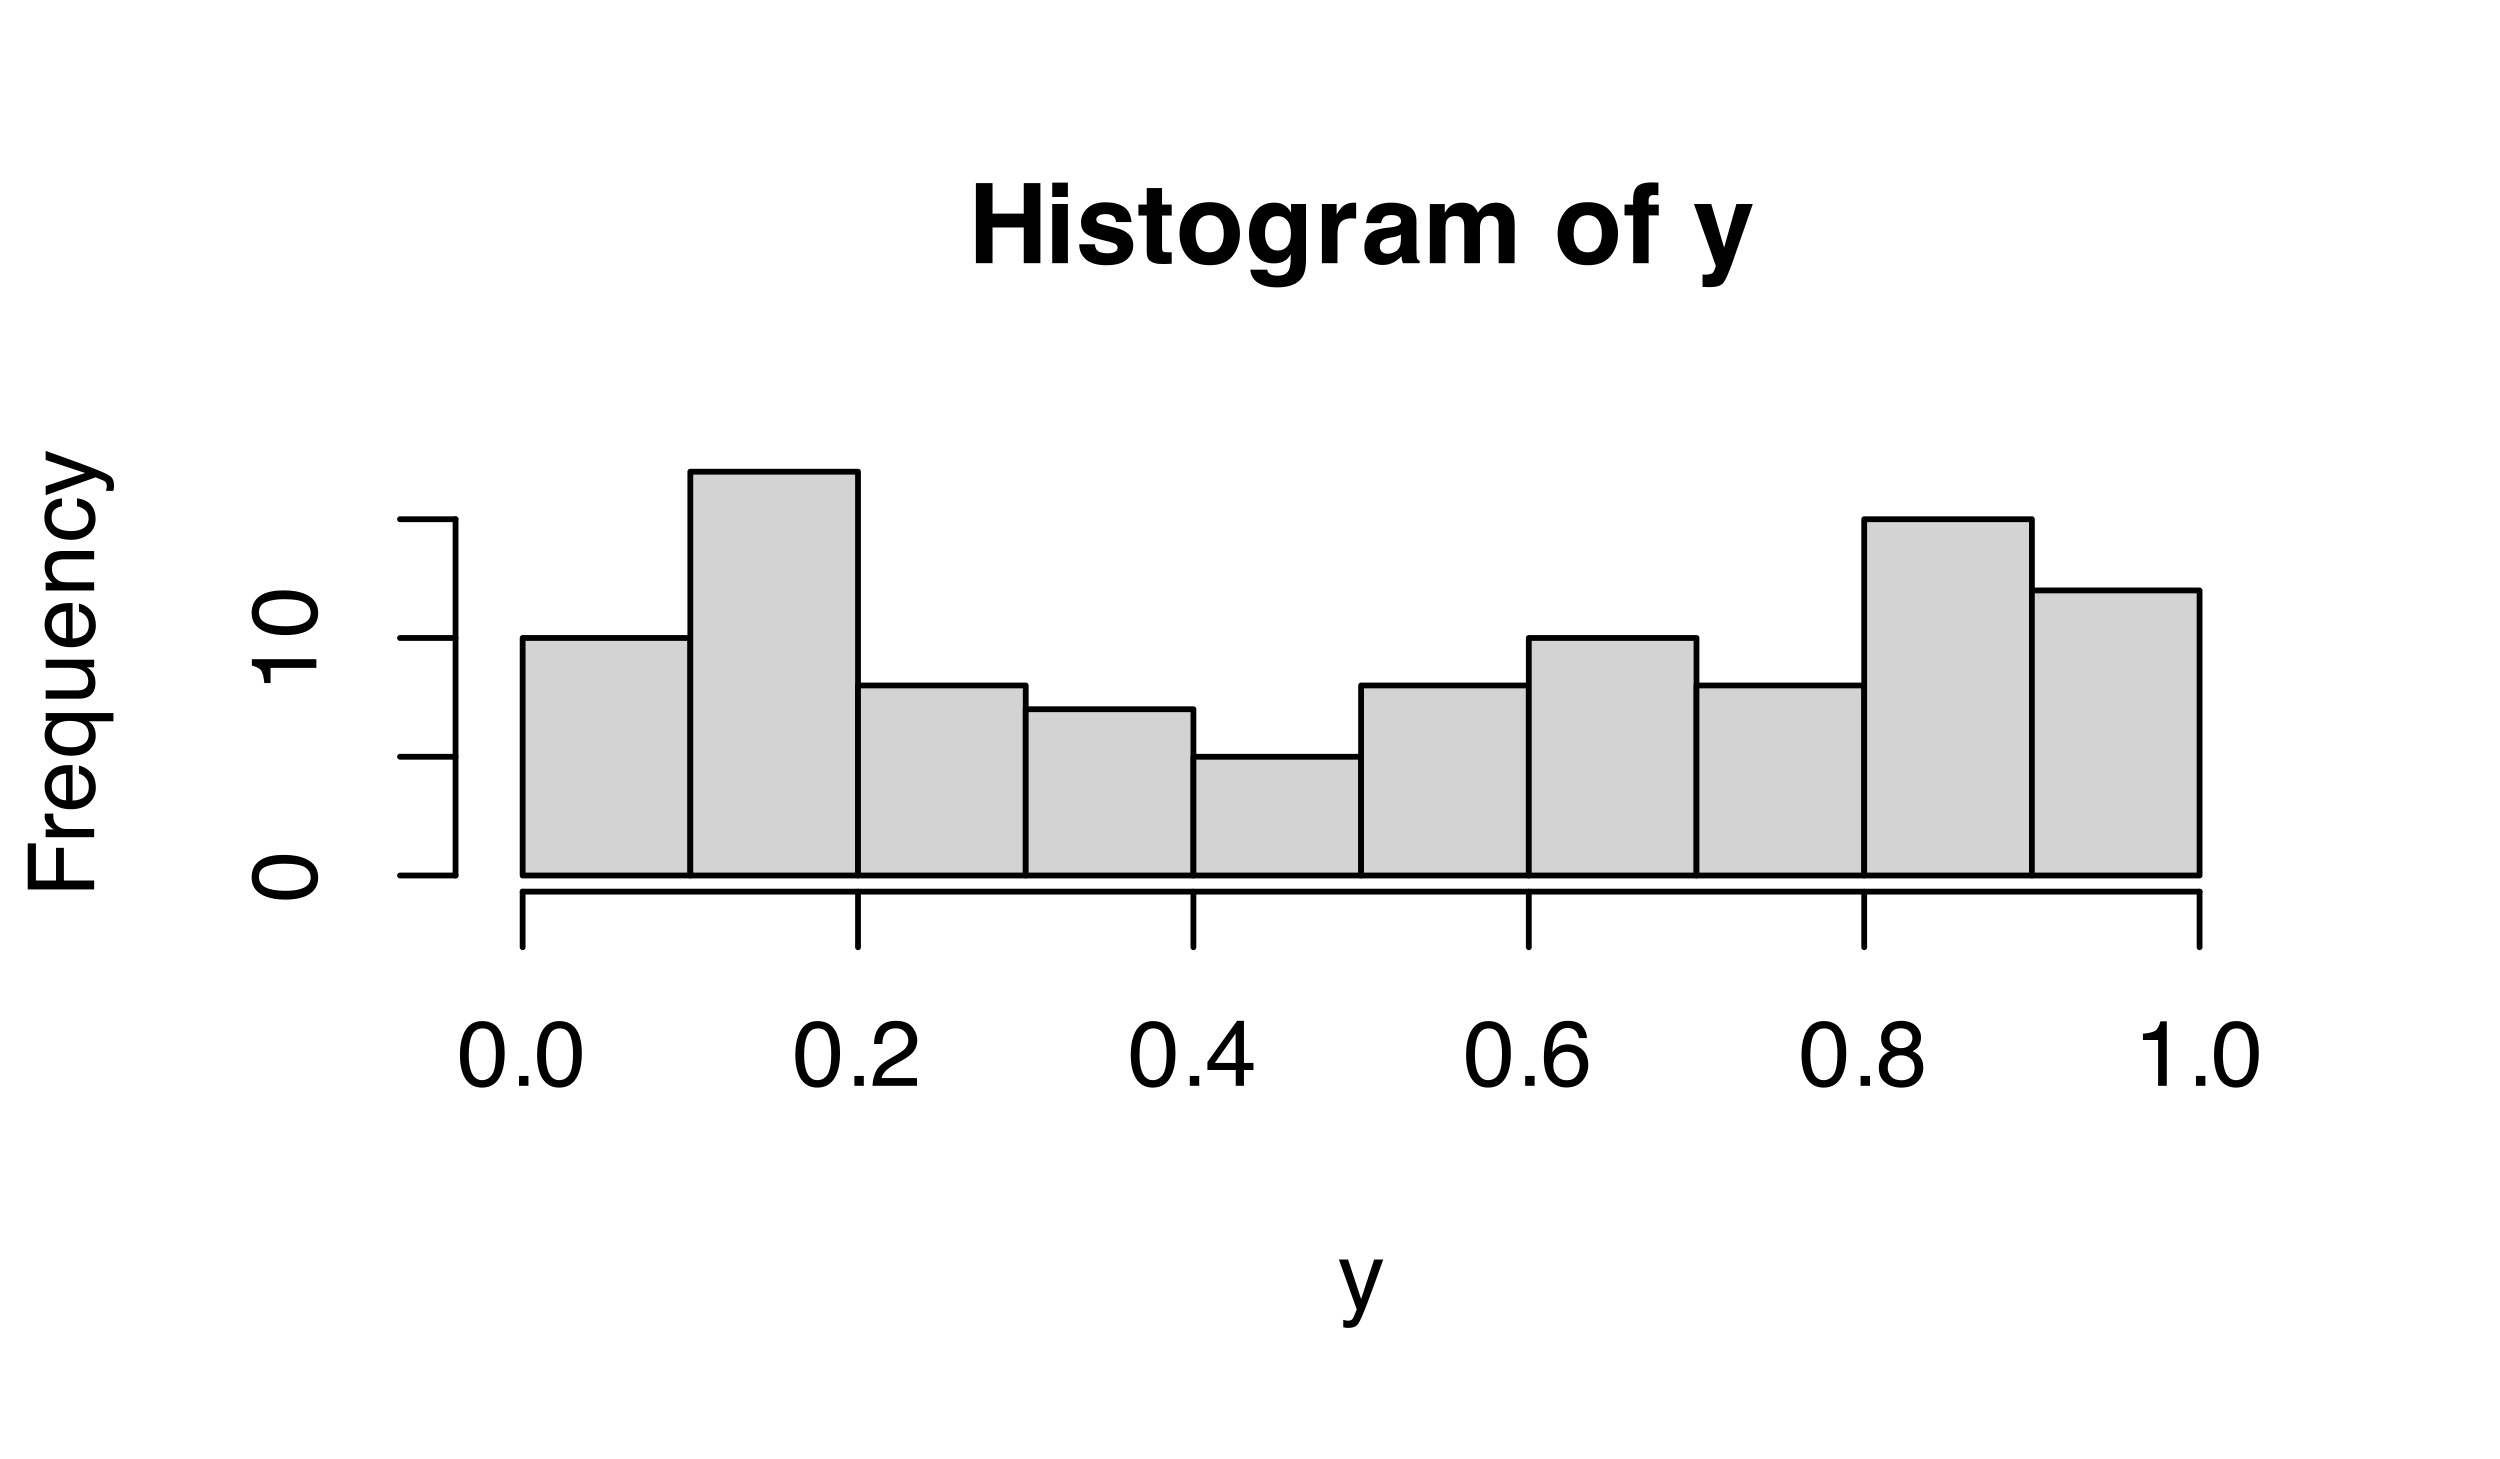
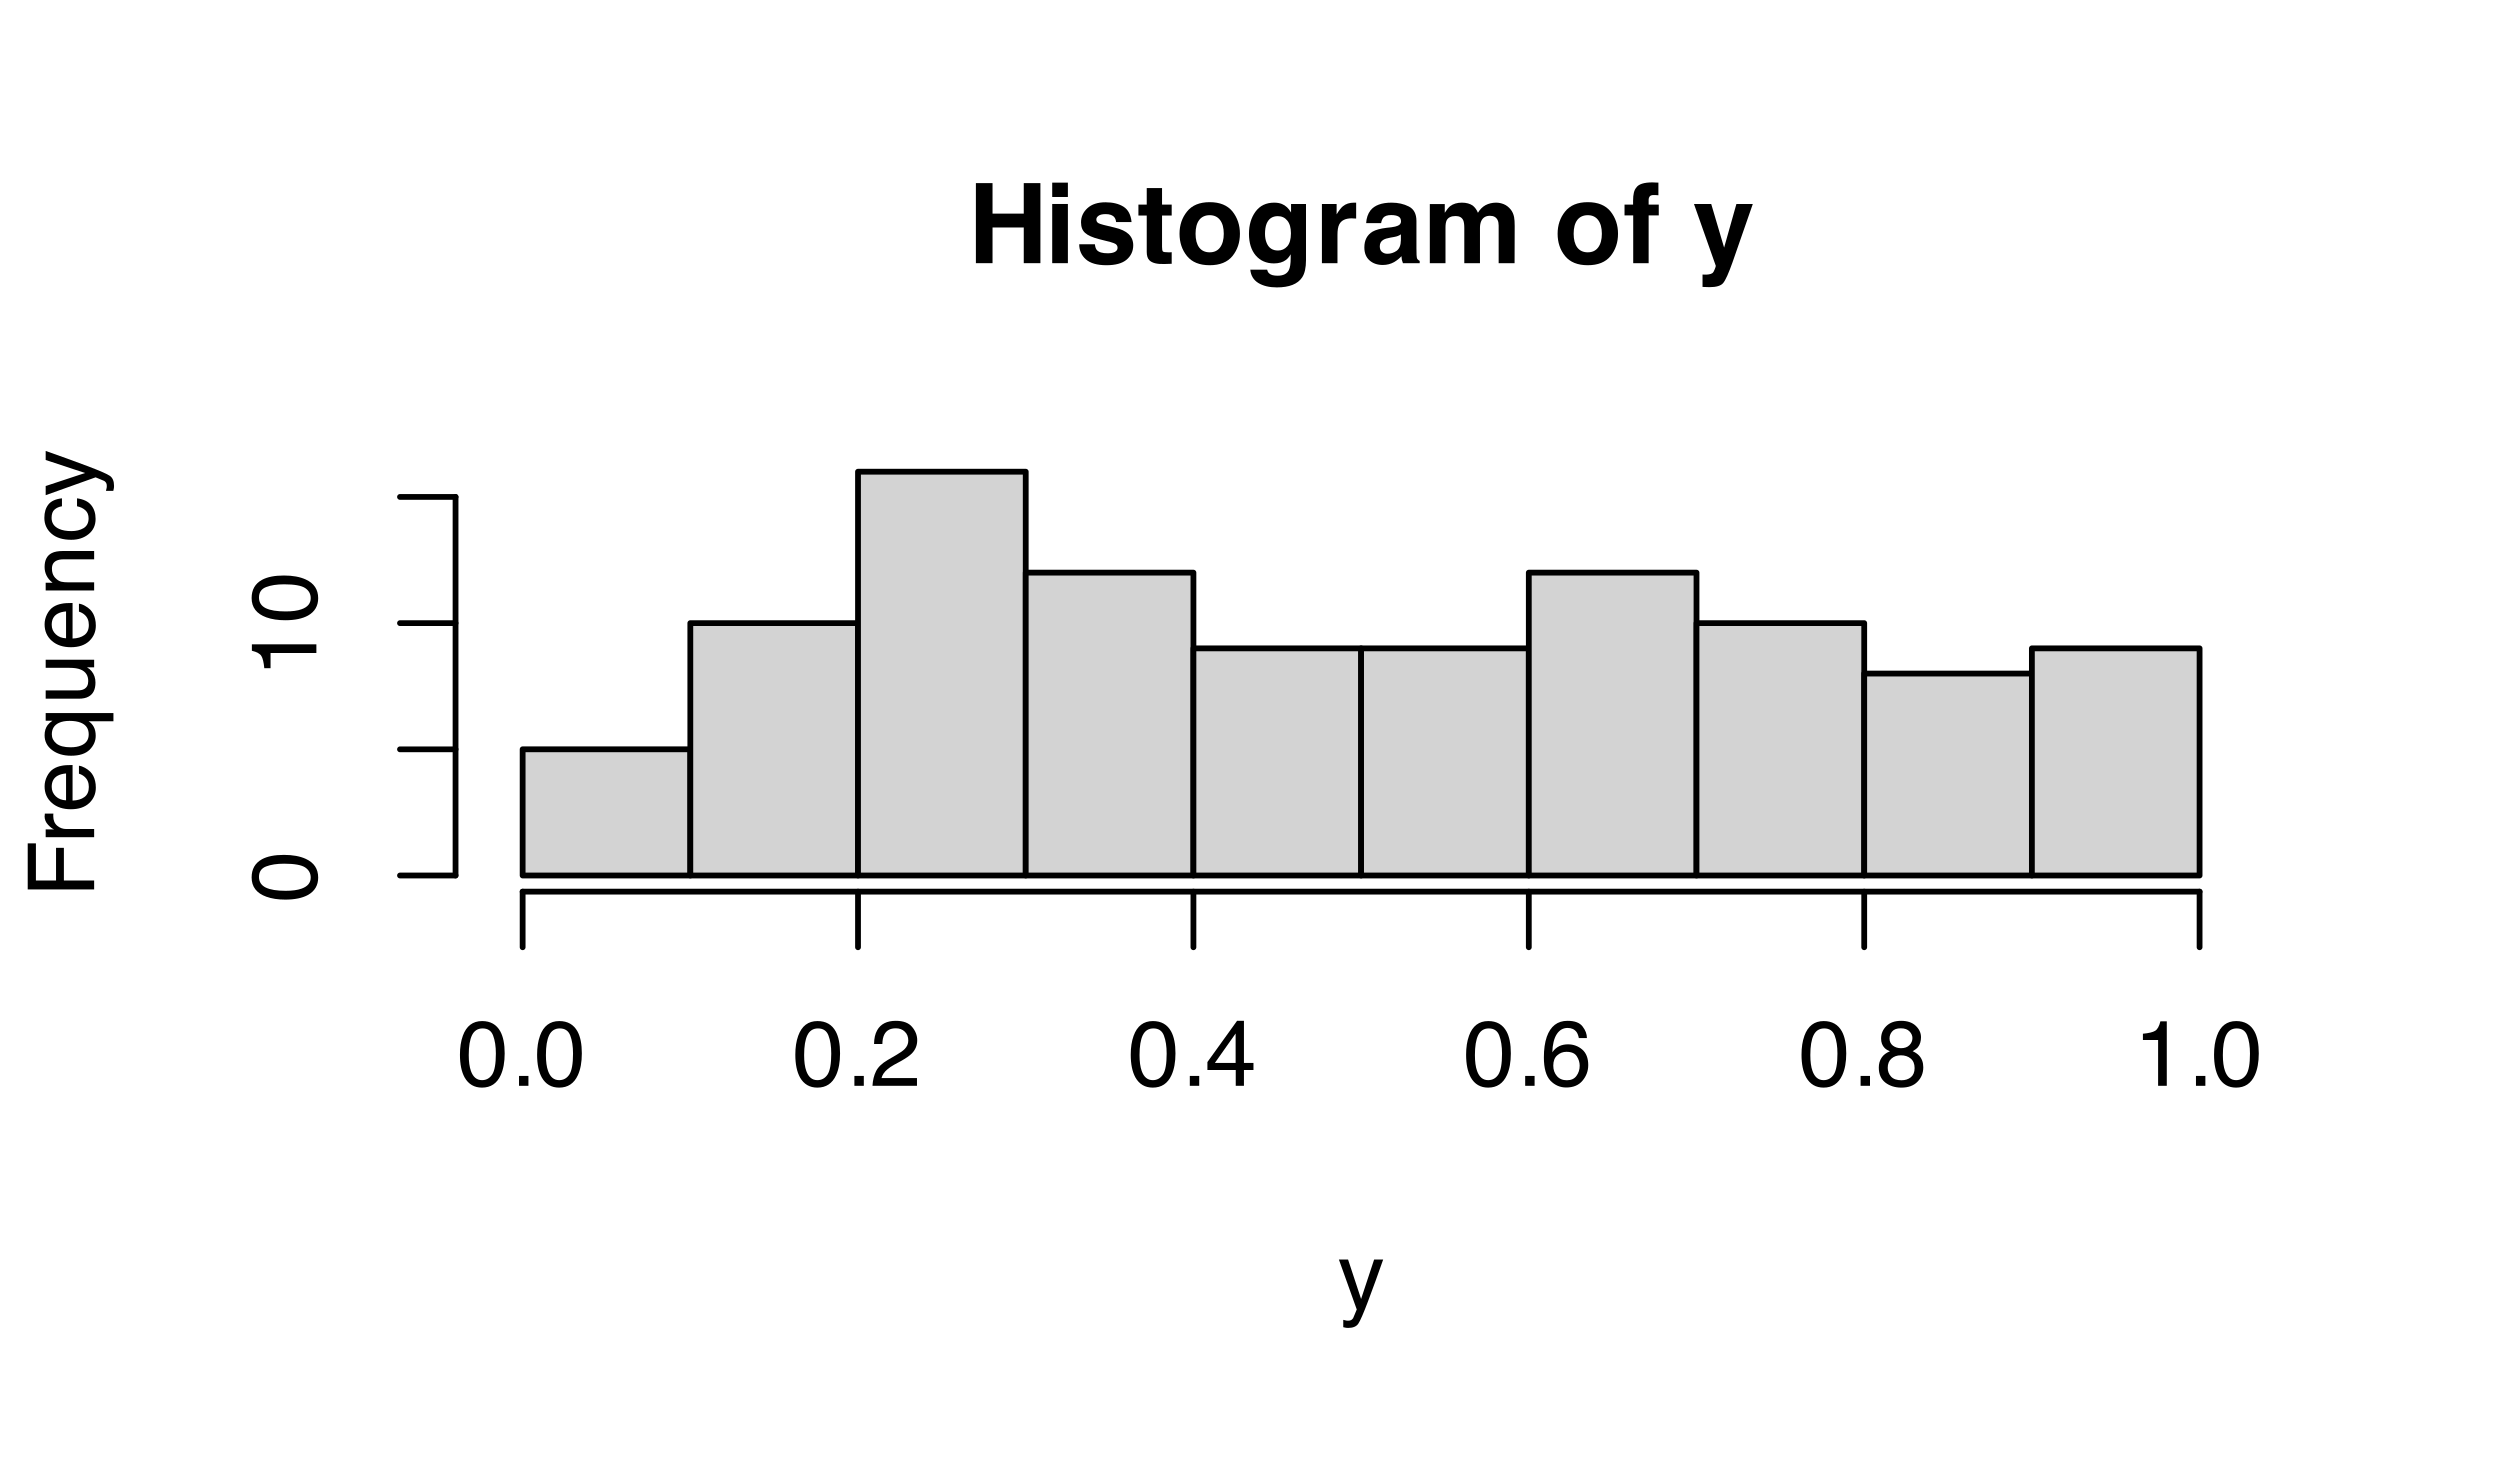
<svg xmlns="http://www.w3.org/2000/svg" xmlns:xlink="http://www.w3.org/1999/xlink" width="324pt" height="189pt" viewBox="0 0 324 189">
  <defs>
    <g>
      <g id="glyph-0-0">
        <path d="M 1.078 -10.375 L 9.438 -10.375 L 9.438 0 L 1.078 0 Z M 8.141 -1.297 L 8.141 -9.078 L 2.375 -9.078 L 2.375 -1.297 Z M 8.141 -1.297 " />
      </g>
      <g id="glyph-0-1">
        <path d="M 7.281 0 L 7.281 -4.625 L 3.234 -4.625 L 3.234 0 L 1.078 0 L 1.078 -10.375 L 3.234 -10.375 L 3.234 -6.422 L 7.281 -6.422 L 7.281 -10.375 L 9.438 -10.375 L 9.438 0 Z M 7.281 0 " />
      </g>
      <g id="glyph-0-2">
        <path d="M 3 -7.672 L 3 0 L 0.969 0 L 0.969 -7.672 Z M 3 -10.438 L 3 -8.578 L 0.969 -8.578 L 0.969 -10.438 Z M 3 -10.438 " />
      </g>
      <g id="glyph-0-3">
        <path d="M 6.219 -7.312 C 6.82 -6.926 7.164 -6.266 7.25 -5.328 L 5.25 -5.328 C 5.219 -5.586 5.145 -5.789 5.031 -5.938 C 4.812 -6.219 4.438 -6.359 3.906 -6.359 C 3.469 -6.359 3.156 -6.285 2.969 -6.141 C 2.781 -6.004 2.688 -5.848 2.688 -5.672 C 2.688 -5.441 2.785 -5.273 2.984 -5.172 C 3.18 -5.066 3.879 -4.879 5.078 -4.609 C 5.879 -4.422 6.477 -4.141 6.875 -3.766 C 7.27 -3.379 7.469 -2.898 7.469 -2.328 C 7.469 -1.566 7.18 -0.941 6.609 -0.453 C 6.047 0.023 5.176 0.266 4 0.266 C 2.789 0.266 1.898 0.008 1.328 -0.5 C 0.754 -1.008 0.469 -1.66 0.469 -2.453 L 2.5 -2.453 C 2.539 -2.086 2.629 -1.832 2.766 -1.688 C 3.016 -1.414 3.477 -1.281 4.156 -1.281 C 4.539 -1.281 4.848 -1.336 5.078 -1.453 C 5.316 -1.578 5.438 -1.754 5.438 -1.984 C 5.438 -2.211 5.344 -2.383 5.156 -2.5 C 4.969 -2.625 4.27 -2.828 3.062 -3.109 C 2.195 -3.328 1.586 -3.598 1.234 -3.922 C 0.879 -4.234 0.703 -4.691 0.703 -5.297 C 0.703 -6.004 0.977 -6.613 1.531 -7.125 C 2.082 -7.633 2.863 -7.891 3.875 -7.891 C 4.832 -7.891 5.613 -7.695 6.219 -7.312 Z M 6.219 -7.312 " />
      </g>
      <g id="glyph-0-4">
        <path d="M 4.453 -1.422 L 4.453 0.078 L 3.5 0.109 C 2.551 0.141 1.898 -0.023 1.547 -0.391 C 1.328 -0.617 1.219 -0.973 1.219 -1.453 L 1.219 -6.172 L 0.141 -6.172 L 0.141 -7.594 L 1.219 -7.594 L 1.219 -9.734 L 3.203 -9.734 L 3.203 -7.594 L 4.453 -7.594 L 4.453 -6.172 L 3.203 -6.172 L 3.203 -2.125 C 3.203 -1.801 3.238 -1.598 3.312 -1.516 C 3.395 -1.441 3.641 -1.406 4.047 -1.406 C 4.109 -1.406 4.172 -1.406 4.234 -1.406 C 4.305 -1.414 4.379 -1.422 4.453 -1.422 Z M 4.453 -1.422 " />
      </g>
      <g id="glyph-0-5">
        <path d="M 7.328 -6.703 C 7.973 -5.891 8.297 -4.926 8.297 -3.812 C 8.297 -2.688 7.973 -1.723 7.328 -0.922 C 6.68 -0.129 5.695 0.266 4.375 0.266 C 3.062 0.266 2.082 -0.129 1.438 -0.922 C 0.789 -1.723 0.469 -2.688 0.469 -3.812 C 0.469 -4.926 0.789 -5.883 1.438 -6.688 C 2.082 -7.5 3.062 -7.906 4.375 -7.906 C 5.695 -7.906 6.68 -7.504 7.328 -6.703 Z M 4.375 -6.219 C 3.789 -6.219 3.336 -6.008 3.016 -5.594 C 2.703 -5.176 2.547 -4.582 2.547 -3.812 C 2.547 -3.051 2.703 -2.457 3.016 -2.031 C 3.336 -1.613 3.789 -1.406 4.375 -1.406 C 4.957 -1.406 5.406 -1.613 5.719 -2.031 C 6.039 -2.457 6.203 -3.051 6.203 -3.812 C 6.203 -4.582 6.039 -5.176 5.719 -5.594 C 5.406 -6.008 4.957 -6.219 4.375 -6.219 Z M 4.375 -6.219 " />
      </g>
      <g id="glyph-0-6">
        <path d="M 3.109 1.344 C 3.316 1.531 3.676 1.625 4.188 1.625 C 4.914 1.625 5.398 1.379 5.641 0.891 C 5.797 0.578 5.875 0.055 5.875 -0.672 L 5.875 -1.156 C 5.688 -0.832 5.484 -0.586 5.266 -0.422 C 4.859 -0.117 4.336 0.031 3.703 0.031 C 2.723 0.031 1.938 -0.312 1.344 -1 C 0.758 -1.695 0.469 -2.633 0.469 -3.812 C 0.469 -4.945 0.75 -5.898 1.312 -6.672 C 1.883 -7.453 2.691 -7.844 3.734 -7.844 C 4.117 -7.844 4.453 -7.785 4.734 -7.672 C 5.223 -7.473 5.617 -7.102 5.922 -6.562 L 5.922 -7.672 L 7.859 -7.672 L 7.859 -0.391 C 7.859 0.598 7.691 1.344 7.359 1.844 C 6.785 2.707 5.691 3.141 4.078 3.141 C 3.098 3.141 2.297 2.945 1.672 2.562 C 1.055 2.176 0.711 1.602 0.641 0.844 L 2.828 0.844 C 2.879 1.07 2.973 1.238 3.109 1.344 Z M 2.766 -2.609 C 3.035 -1.961 3.523 -1.641 4.234 -1.641 C 4.703 -1.641 5.098 -1.816 5.422 -2.172 C 5.742 -2.523 5.906 -3.094 5.906 -3.875 C 5.906 -4.594 5.75 -5.141 5.438 -5.516 C 5.133 -5.898 4.723 -6.094 4.203 -6.094 C 3.504 -6.094 3.02 -5.766 2.75 -5.109 C 2.613 -4.754 2.547 -4.32 2.547 -3.812 C 2.547 -3.363 2.617 -2.961 2.766 -2.609 Z M 2.766 -2.609 " />
      </g>
      <g id="glyph-0-7">
        <path d="M 4.797 -5.812 C 3.984 -5.812 3.441 -5.551 3.172 -5.031 C 3.016 -4.738 2.938 -4.285 2.938 -3.672 L 2.938 0 L 0.922 0 L 0.922 -7.672 L 2.828 -7.672 L 2.828 -6.328 C 3.141 -6.836 3.41 -7.188 3.641 -7.375 C 4.016 -7.688 4.5 -7.844 5.094 -7.844 C 5.133 -7.844 5.164 -7.844 5.188 -7.844 C 5.219 -7.844 5.273 -7.844 5.359 -7.844 L 5.359 -5.781 C 5.234 -5.789 5.117 -5.797 5.016 -5.797 C 4.922 -5.805 4.848 -5.812 4.797 -5.812 Z M 4.797 -5.812 " />
      </g>
      <g id="glyph-0-8">
        <path d="M 1.219 -6.844 C 1.75 -7.508 2.66 -7.844 3.953 -7.844 C 4.797 -7.844 5.539 -7.676 6.188 -7.344 C 6.844 -7.008 7.172 -6.383 7.172 -5.469 L 7.172 -1.953 C 7.172 -1.703 7.176 -1.406 7.188 -1.062 C 7.195 -0.801 7.234 -0.625 7.297 -0.531 C 7.367 -0.438 7.469 -0.359 7.594 -0.297 L 7.594 0 L 5.422 0 C 5.359 -0.156 5.312 -0.301 5.281 -0.438 C 5.258 -0.57 5.242 -0.727 5.234 -0.906 C 4.953 -0.602 4.633 -0.348 4.281 -0.141 C 3.844 0.105 3.352 0.234 2.812 0.234 C 2.113 0.234 1.539 0.035 1.094 -0.359 C 0.645 -0.754 0.422 -1.316 0.422 -2.047 C 0.422 -2.984 0.781 -3.664 1.5 -4.094 C 1.906 -4.32 2.492 -4.484 3.266 -4.578 L 3.953 -4.656 C 4.316 -4.707 4.578 -4.77 4.734 -4.844 C 5.023 -4.957 5.172 -5.145 5.172 -5.406 C 5.172 -5.719 5.062 -5.93 4.844 -6.047 C 4.625 -6.172 4.305 -6.234 3.891 -6.234 C 3.41 -6.234 3.07 -6.117 2.875 -5.891 C 2.738 -5.711 2.645 -5.477 2.594 -5.188 L 0.656 -5.188 C 0.695 -5.852 0.883 -6.406 1.219 -6.844 Z M 2.719 -1.453 C 2.906 -1.297 3.133 -1.219 3.406 -1.219 C 3.832 -1.219 4.227 -1.344 4.594 -1.594 C 4.957 -1.852 5.145 -2.316 5.156 -2.984 L 5.156 -3.734 C 5.031 -3.648 4.906 -3.582 4.781 -3.531 C 4.656 -3.477 4.477 -3.43 4.25 -3.391 L 3.797 -3.312 C 3.379 -3.238 3.078 -3.145 2.891 -3.031 C 2.578 -2.852 2.422 -2.57 2.422 -2.188 C 2.422 -1.844 2.52 -1.598 2.719 -1.453 Z M 2.719 -1.453 " />
      </g>
      <g id="glyph-0-9">
        <path d="M 5.234 -5.562 C 5.066 -5.926 4.738 -6.109 4.25 -6.109 C 3.676 -6.109 3.289 -5.926 3.094 -5.562 C 2.988 -5.344 2.938 -5.023 2.938 -4.609 L 2.938 0 L 0.906 0 L 0.906 -7.656 L 2.844 -7.656 L 2.844 -6.531 C 3.094 -6.926 3.328 -7.211 3.547 -7.391 C 3.941 -7.691 4.445 -7.844 5.062 -7.844 C 5.645 -7.844 6.117 -7.711 6.484 -7.453 C 6.773 -7.211 6.992 -6.906 7.141 -6.531 C 7.41 -6.977 7.738 -7.305 8.125 -7.516 C 8.539 -7.734 9 -7.844 9.5 -7.844 C 9.844 -7.844 10.176 -7.773 10.5 -7.641 C 10.832 -7.504 11.129 -7.273 11.391 -6.953 C 11.609 -6.68 11.754 -6.352 11.828 -5.969 C 11.879 -5.707 11.906 -5.328 11.906 -4.828 L 11.891 0 L 9.828 0 L 9.828 -4.875 C 9.828 -5.164 9.781 -5.406 9.688 -5.594 C 9.508 -5.957 9.18 -6.141 8.703 -6.141 C 8.148 -6.141 7.77 -5.906 7.562 -5.438 C 7.457 -5.195 7.406 -4.906 7.406 -4.562 L 7.406 0 L 5.375 0 L 5.375 -4.562 C 5.375 -5.02 5.328 -5.352 5.234 -5.562 Z M 5.234 -5.562 " />
      </g>
      <g id="glyph-0-10">
</g>
      <g id="glyph-0-11">
        <path d="M 4.531 -10.438 L 4.531 -8.797 C 4.414 -8.816 4.223 -8.828 3.953 -8.828 C 3.691 -8.836 3.508 -8.781 3.406 -8.656 C 3.312 -8.531 3.266 -8.395 3.266 -8.25 L 3.266 -7.594 L 4.578 -7.594 L 4.578 -6.188 L 3.266 -6.188 L 3.266 0 L 1.266 0 L 1.266 -6.188 L 0.141 -6.188 L 0.141 -7.594 L 1.25 -7.594 L 1.25 -8.094 C 1.25 -8.914 1.383 -9.477 1.656 -9.781 C 1.945 -10.238 2.648 -10.469 3.766 -10.469 C 3.891 -10.469 4.004 -10.461 4.109 -10.453 C 4.211 -10.453 4.352 -10.445 4.531 -10.438 Z M 4.531 -10.438 " />
      </g>
      <g id="glyph-0-12">
        <path d="M 4.047 -2.016 L 5.641 -7.672 L 7.766 -7.672 L 5.141 -0.125 C 4.629 1.32 4.223 2.223 3.922 2.578 C 3.629 2.93 3.039 3.109 2.156 3.109 C 1.977 3.109 1.832 3.102 1.719 3.094 C 1.613 3.094 1.457 3.086 1.25 3.078 L 1.25 1.469 L 1.5 1.484 C 1.695 1.492 1.883 1.484 2.062 1.453 C 2.238 1.43 2.391 1.379 2.516 1.297 C 2.629 1.223 2.734 1.055 2.828 0.797 C 2.93 0.547 2.977 0.395 2.969 0.344 L 0.141 -7.672 L 2.375 -7.672 Z M 4.047 -2.016 " />
      </g>
      <g id="glyph-1-0">
        <path d="M 0.391 0 L 0.391 -8.609 L 7.219 -8.609 L 7.219 0 Z M 6.141 -1.078 L 6.141 -7.531 L 1.469 -7.531 L 1.469 -1.078 Z M 6.141 -1.078 " />
      </g>
      <g id="glyph-1-1">
        <path d="M 4.688 -6.281 L 5.859 -6.281 C 5.711 -5.875 5.383 -4.953 4.875 -3.516 C 4.488 -2.441 4.164 -1.566 3.906 -0.891 C 3.301 0.711 2.875 1.691 2.625 2.047 C 2.375 2.398 1.941 2.578 1.328 2.578 C 1.18 2.578 1.066 2.566 0.984 2.547 C 0.91 2.535 0.812 2.516 0.688 2.484 L 0.688 1.531 C 0.875 1.582 1.008 1.613 1.094 1.625 C 1.176 1.633 1.25 1.641 1.312 1.641 C 1.5 1.641 1.641 1.609 1.734 1.547 C 1.828 1.484 1.906 1.406 1.969 1.312 C 1.988 1.281 2.055 1.117 2.172 0.828 C 2.297 0.535 2.383 0.32 2.438 0.188 L 0.125 -6.281 L 1.312 -6.281 L 3 -1.172 Z M 3 -6.422 Z M 3 -6.422 " />
      </g>
      <g id="glyph-1-2">
        <path d="M 3.25 -8.391 C 4.332 -8.391 5.117 -7.941 5.609 -7.047 C 5.984 -6.359 6.172 -5.41 6.172 -4.203 C 6.172 -3.066 6 -2.125 5.656 -1.375 C 5.164 -0.301 4.359 0.234 3.234 0.234 C 2.234 0.234 1.484 -0.203 0.984 -1.078 C 0.578 -1.816 0.375 -2.801 0.375 -4.031 C 0.375 -4.977 0.5 -5.797 0.75 -6.484 C 1.207 -7.754 2.039 -8.391 3.25 -8.391 Z M 3.234 -0.734 C 3.785 -0.734 4.223 -0.973 4.547 -1.453 C 4.867 -1.941 5.031 -2.848 5.031 -4.172 C 5.031 -5.117 4.91 -5.898 4.672 -6.516 C 4.441 -7.129 3.988 -7.438 3.312 -7.438 C 2.688 -7.438 2.227 -7.145 1.938 -6.562 C 1.656 -5.977 1.516 -5.117 1.516 -3.984 C 1.516 -3.129 1.609 -2.441 1.797 -1.922 C 2.078 -1.129 2.555 -0.734 3.234 -0.734 Z M 3.234 -0.734 " />
      </g>
      <g id="glyph-1-3">
        <path d="M 1.031 -1.281 L 2.25 -1.281 L 2.25 0 L 1.031 0 Z M 1.031 -1.281 " />
      </g>
      <g id="glyph-1-4">
        <path d="M 0.375 0 C 0.414 -0.719 0.566 -1.344 0.828 -1.875 C 1.086 -2.414 1.594 -2.906 2.344 -3.344 L 3.469 -4 C 3.969 -4.289 4.32 -4.539 4.531 -4.75 C 4.852 -5.07 5.016 -5.441 5.016 -5.859 C 5.016 -6.348 4.863 -6.734 4.562 -7.016 C 4.27 -7.305 3.883 -7.453 3.406 -7.453 C 2.676 -7.453 2.176 -7.18 1.906 -6.641 C 1.75 -6.336 1.664 -5.93 1.656 -5.422 L 0.578 -5.422 C 0.586 -6.148 0.723 -6.742 0.984 -7.203 C 1.441 -8.016 2.25 -8.422 3.406 -8.422 C 4.363 -8.422 5.062 -8.16 5.5 -7.641 C 5.945 -7.117 6.172 -6.539 6.172 -5.906 C 6.172 -5.238 5.938 -4.664 5.469 -4.188 C 5.195 -3.906 4.707 -3.566 4 -3.172 L 3.188 -2.734 C 2.812 -2.523 2.516 -2.32 2.297 -2.125 C 1.898 -1.789 1.648 -1.414 1.547 -1 L 6.141 -1 L 6.141 0 Z M 0.375 0 " />
      </g>
      <g id="glyph-1-5">
        <path d="M 3.969 -2.969 L 3.969 -6.781 L 1.281 -2.969 Z M 3.984 0 L 3.984 -2.047 L 0.312 -2.047 L 0.312 -3.078 L 4.156 -8.422 L 5.047 -8.422 L 5.047 -2.969 L 6.281 -2.969 L 6.281 -2.047 L 5.047 -2.047 L 5.047 0 Z M 3.984 0 " />
      </g>
      <g id="glyph-1-6">
        <path d="M 3.516 -8.422 C 4.453 -8.422 5.102 -8.176 5.469 -7.688 C 5.844 -7.207 6.031 -6.707 6.031 -6.188 L 4.984 -6.188 C 4.922 -6.52 4.82 -6.781 4.688 -6.969 C 4.426 -7.32 4.039 -7.5 3.531 -7.5 C 2.938 -7.5 2.461 -7.223 2.109 -6.672 C 1.766 -6.129 1.578 -5.352 1.547 -4.344 C 1.785 -4.695 2.086 -4.961 2.453 -5.141 C 2.785 -5.297 3.16 -5.375 3.578 -5.375 C 4.285 -5.375 4.898 -5.148 5.422 -4.703 C 5.941 -4.254 6.203 -3.582 6.203 -2.688 C 6.203 -1.926 5.953 -1.25 5.453 -0.656 C 4.961 -0.07 4.258 0.219 3.344 0.219 C 2.551 0.219 1.867 -0.078 1.297 -0.672 C 0.734 -1.273 0.453 -2.281 0.453 -3.688 C 0.453 -4.727 0.578 -5.613 0.828 -6.344 C 1.316 -7.727 2.211 -8.422 3.516 -8.422 Z M 3.438 -0.719 C 3.988 -0.719 4.398 -0.906 4.672 -1.281 C 4.953 -1.656 5.094 -2.098 5.094 -2.609 C 5.094 -3.035 4.969 -3.441 4.719 -3.828 C 4.477 -4.211 4.031 -4.406 3.375 -4.406 C 2.926 -4.406 2.531 -4.254 2.188 -3.953 C 1.844 -3.66 1.672 -3.211 1.672 -2.609 C 1.672 -2.078 1.828 -1.629 2.141 -1.266 C 2.453 -0.898 2.883 -0.719 3.438 -0.719 Z M 3.438 -0.719 " />
      </g>
      <g id="glyph-1-7">
        <path d="M 3.266 -4.875 C 3.734 -4.875 4.098 -5.004 4.359 -5.266 C 4.617 -5.523 4.75 -5.832 4.75 -6.188 C 4.75 -6.5 4.625 -6.785 4.375 -7.047 C 4.125 -7.316 3.742 -7.453 3.234 -7.453 C 2.723 -7.453 2.352 -7.316 2.125 -7.047 C 1.895 -6.785 1.781 -6.484 1.781 -6.141 C 1.781 -5.742 1.926 -5.43 2.219 -5.203 C 2.52 -4.984 2.867 -4.875 3.266 -4.875 Z M 3.328 -0.719 C 3.816 -0.719 4.223 -0.848 4.547 -1.109 C 4.867 -1.379 5.031 -1.773 5.031 -2.297 C 5.031 -2.836 4.863 -3.25 4.531 -3.531 C 4.195 -3.812 3.77 -3.953 3.25 -3.953 C 2.75 -3.953 2.336 -3.805 2.016 -3.516 C 1.703 -3.234 1.547 -2.836 1.547 -2.328 C 1.547 -1.891 1.691 -1.508 1.984 -1.188 C 2.273 -0.875 2.723 -0.719 3.328 -0.719 Z M 1.828 -4.469 C 1.535 -4.594 1.305 -4.738 1.141 -4.906 C 0.836 -5.219 0.688 -5.625 0.688 -6.125 C 0.688 -6.75 0.91 -7.285 1.359 -7.734 C 1.816 -8.191 2.457 -8.422 3.281 -8.422 C 4.094 -8.422 4.723 -8.207 5.172 -7.781 C 5.629 -7.352 5.859 -6.859 5.859 -6.297 C 5.859 -5.773 5.727 -5.348 5.469 -5.016 C 5.32 -4.836 5.094 -4.66 4.781 -4.484 C 5.125 -4.328 5.395 -4.145 5.594 -3.938 C 5.969 -3.539 6.156 -3.031 6.156 -2.406 C 6.156 -1.664 5.906 -1.039 5.406 -0.531 C 4.914 -0.02 4.219 0.234 3.312 0.234 C 2.488 0.234 1.797 0.012 1.234 -0.422 C 0.672 -0.867 0.391 -1.516 0.391 -2.359 C 0.391 -2.848 0.508 -3.273 0.75 -3.641 C 0.988 -4.004 1.348 -4.281 1.828 -4.469 Z M 1.828 -4.469 " />
      </g>
      <g id="glyph-1-8">
        <path d="M 1.156 -5.938 L 1.156 -6.75 C 1.914 -6.82 2.441 -6.945 2.734 -7.125 C 3.035 -7.301 3.266 -7.711 3.422 -8.359 L 4.25 -8.359 L 4.25 0 L 3.125 0 L 3.125 -5.938 Z M 1.156 -5.938 " />
      </g>
      <g id="glyph-2-0">
        <path d="M 0 -0.391 L -8.609 -0.391 L -8.609 -7.219 L 0 -7.219 Z M -1.078 -6.141 L -7.531 -6.141 L -7.531 -1.469 L -1.078 -1.469 Z M -1.078 -6.141 " />
      </g>
      <g id="glyph-2-1">
        <path d="M -8.609 -1.031 L -8.609 -7 L -7.547 -7 L -7.547 -2.188 L -4.938 -2.188 L -4.938 -6.422 L -3.922 -6.422 L -3.922 -2.188 L 0 -2.188 L 0 -1.031 Z M -8.609 -1.031 " />
      </g>
      <g id="glyph-2-2">
        <path d="M -6.281 -0.797 L -6.281 -1.812 L -5.188 -1.812 C -5.406 -1.883 -5.664 -2.082 -5.969 -2.406 C -6.27 -2.727 -6.422 -3.098 -6.422 -3.516 C -6.422 -3.535 -6.414 -3.566 -6.406 -3.609 C -6.406 -3.66 -6.398 -3.742 -6.391 -3.859 L -5.281 -3.859 C -5.289 -3.797 -5.297 -3.738 -5.297 -3.688 C -5.297 -3.633 -5.297 -3.578 -5.297 -3.516 C -5.297 -2.984 -5.125 -2.57 -4.781 -2.281 C -4.445 -2 -4.055 -1.859 -3.609 -1.859 L 0 -1.859 L 0 -0.797 Z M -6.281 -0.797 " />
      </g>
      <g id="glyph-2-3">
        <path d="M -6.422 -3.391 C -6.422 -3.836 -6.316 -4.27 -6.109 -4.688 C -5.898 -5.102 -5.629 -5.422 -5.297 -5.641 C -4.973 -5.848 -4.602 -5.988 -4.188 -6.062 C -3.895 -6.125 -3.43 -6.156 -2.797 -6.156 L -2.797 -1.547 C -2.16 -1.566 -1.648 -1.719 -1.266 -2 C -0.879 -2.281 -0.688 -2.719 -0.688 -3.312 C -0.688 -3.863 -0.867 -4.301 -1.234 -4.625 C -1.441 -4.812 -1.688 -4.945 -1.969 -5.031 L -1.969 -6.062 C -1.738 -6.039 -1.484 -5.953 -1.203 -5.797 C -0.922 -5.641 -0.688 -5.469 -0.5 -5.281 C -0.188 -4.957 0.02 -4.555 0.125 -4.078 C 0.188 -3.828 0.219 -3.539 0.219 -3.219 C 0.219 -2.438 -0.062 -1.773 -0.625 -1.234 C -1.195 -0.691 -1.992 -0.422 -3.016 -0.422 C -4.023 -0.422 -4.844 -0.691 -5.469 -1.234 C -6.102 -1.785 -6.422 -2.504 -6.422 -3.391 Z M -3.641 -5.062 C -4.098 -5.02 -4.461 -4.922 -4.734 -4.766 C -5.242 -4.484 -5.5 -4.004 -5.5 -3.328 C -5.5 -2.836 -5.32 -2.426 -4.969 -2.094 C -4.625 -1.77 -4.18 -1.598 -3.641 -1.578 Z M -6.422 -3.281 Z M -6.422 -3.281 " />
      </g>
      <g id="glyph-2-4">
        <path d="M -3.047 -1.453 C -2.504 -1.453 -2.051 -1.531 -1.688 -1.688 C -1.031 -1.957 -0.703 -2.438 -0.703 -3.125 C -0.703 -3.863 -1.047 -4.367 -1.734 -4.641 C -2.117 -4.797 -2.602 -4.875 -3.188 -4.875 C -3.738 -4.875 -4.191 -4.789 -4.547 -4.625 C -5.172 -4.344 -5.484 -3.844 -5.484 -3.125 C -5.484 -2.664 -5.285 -2.27 -4.891 -1.938 C -4.492 -1.613 -3.879 -1.453 -3.047 -1.453 Z M -6.422 -3.016 C -6.422 -3.535 -6.289 -3.973 -6.031 -4.328 C -5.883 -4.523 -5.676 -4.711 -5.406 -4.891 L -6.281 -4.891 L -6.281 -5.891 L 2.5 -5.891 L 2.5 -4.828 L -0.719 -4.828 C -0.438 -4.648 -0.211 -4.406 -0.047 -4.094 C 0.117 -3.789 0.203 -3.406 0.203 -2.938 C 0.203 -2.27 -0.055 -1.672 -0.578 -1.141 C -1.109 -0.617 -1.91 -0.359 -2.984 -0.359 C -3.984 -0.359 -4.805 -0.602 -5.453 -1.094 C -6.098 -1.582 -6.422 -2.223 -6.422 -3.016 Z M -6.422 -3.016 " />
      </g>
      <g id="glyph-2-5">
        <path d="M -6.281 -1.828 L -2.109 -1.828 C -1.785 -1.828 -1.523 -1.879 -1.328 -1.984 C -0.953 -2.172 -0.766 -2.52 -0.766 -3.031 C -0.766 -3.758 -1.094 -4.258 -1.75 -4.531 C -2.102 -4.676 -2.582 -4.75 -3.188 -4.75 L -6.281 -4.75 L -6.281 -5.797 L 0 -5.797 L 0 -4.812 L -0.922 -4.812 C -0.68 -4.676 -0.484 -4.508 -0.328 -4.312 C 0.004 -3.906 0.172 -3.414 0.172 -2.844 C 0.172 -1.945 -0.129 -1.336 -0.734 -1.016 C -1.047 -0.836 -1.473 -0.75 -2.016 -0.75 L -6.281 -0.75 Z M -6.422 -3.281 Z M -6.422 -3.281 " />
      </g>
      <g id="glyph-2-6">
        <path d="M -6.281 -0.781 L -6.281 -1.781 L -5.391 -1.781 C -5.754 -2.07 -6.016 -2.383 -6.172 -2.719 C -6.336 -3.051 -6.422 -3.422 -6.422 -3.828 C -6.422 -4.711 -6.109 -5.312 -5.484 -5.625 C -5.141 -5.801 -4.656 -5.891 -4.031 -5.891 L 0 -5.891 L 0 -4.812 L -3.953 -4.812 C -4.336 -4.812 -4.645 -4.754 -4.875 -4.641 C -5.27 -4.453 -5.469 -4.113 -5.469 -3.625 C -5.469 -3.375 -5.441 -3.172 -5.391 -3.016 C -5.305 -2.723 -5.133 -2.469 -4.875 -2.25 C -4.664 -2.07 -4.453 -1.957 -4.234 -1.906 C -4.016 -1.852 -3.695 -1.828 -3.281 -1.828 L 0 -1.828 L 0 -0.781 Z M -6.422 -3.25 Z M -6.422 -3.25 " />
      </g>
      <g id="glyph-2-7">
        <path d="M -6.453 -3.188 C -6.453 -3.895 -6.281 -4.469 -5.938 -4.906 C -5.594 -5.352 -5.004 -5.625 -4.172 -5.719 L -4.172 -4.688 C -4.555 -4.625 -4.875 -4.484 -5.125 -4.266 C -5.383 -4.047 -5.516 -3.688 -5.516 -3.188 C -5.516 -2.52 -5.188 -2.039 -4.531 -1.75 C -4.102 -1.562 -3.578 -1.469 -2.953 -1.469 C -2.328 -1.469 -1.797 -1.598 -1.359 -1.859 C -0.93 -2.129 -0.719 -2.551 -0.719 -3.125 C -0.719 -3.562 -0.852 -3.906 -1.125 -4.156 C -1.395 -4.414 -1.758 -4.594 -2.219 -4.688 L -2.219 -5.719 C -1.383 -5.602 -0.773 -5.312 -0.391 -4.844 C -0.004 -4.375 0.188 -3.773 0.188 -3.047 C 0.188 -2.223 -0.113 -1.566 -0.719 -1.078 C -1.32 -0.586 -2.07 -0.344 -2.969 -0.344 C -4.07 -0.344 -4.926 -0.609 -5.531 -1.141 C -6.145 -1.68 -6.453 -2.363 -6.453 -3.188 Z M -6.422 -3.031 Z M -6.422 -3.031 " />
      </g>
      <g id="glyph-2-8">
        <path d="M -6.281 -4.688 L -6.281 -5.859 C -5.875 -5.711 -4.953 -5.383 -3.516 -4.875 C -2.441 -4.488 -1.566 -4.164 -0.891 -3.906 C 0.711 -3.301 1.691 -2.875 2.047 -2.625 C 2.398 -2.375 2.578 -1.941 2.578 -1.328 C 2.578 -1.18 2.566 -1.066 2.547 -0.984 C 2.535 -0.91 2.516 -0.812 2.484 -0.688 L 1.531 -0.688 C 1.582 -0.875 1.613 -1.008 1.625 -1.094 C 1.633 -1.176 1.641 -1.25 1.641 -1.312 C 1.641 -1.5 1.609 -1.641 1.547 -1.734 C 1.484 -1.828 1.406 -1.906 1.312 -1.969 C 1.281 -1.988 1.117 -2.055 0.828 -2.172 C 0.535 -2.297 0.32 -2.383 0.188 -2.438 L -6.281 -0.125 L -6.281 -1.312 L -1.172 -3 Z M -6.422 -3 Z M -6.422 -3 " />
      </g>
      <g id="glyph-2-9">
        <path d="M -8.391 -3.25 C -8.391 -4.332 -7.941 -5.117 -7.047 -5.609 C -6.359 -5.984 -5.41 -6.172 -4.203 -6.172 C -3.066 -6.172 -2.125 -6 -1.375 -5.656 C -0.301 -5.164 0.234 -4.359 0.234 -3.234 C 0.234 -2.234 -0.203 -1.484 -1.078 -0.984 C -1.816 -0.578 -2.801 -0.375 -4.031 -0.375 C -4.977 -0.375 -5.797 -0.5 -6.484 -0.75 C -7.754 -1.207 -8.391 -2.039 -8.391 -3.25 Z M -0.734 -3.234 C -0.734 -3.785 -0.973 -4.223 -1.453 -4.547 C -1.941 -4.867 -2.848 -5.031 -4.172 -5.031 C -5.117 -5.031 -5.898 -4.91 -6.516 -4.672 C -7.129 -4.441 -7.438 -3.988 -7.438 -3.312 C -7.438 -2.688 -7.145 -2.227 -6.562 -1.938 C -5.977 -1.656 -5.117 -1.516 -3.984 -1.516 C -3.129 -1.516 -2.441 -1.609 -1.922 -1.797 C -1.129 -2.078 -0.734 -2.555 -0.734 -3.234 Z M -0.734 -3.234 " />
      </g>
      <g id="glyph-2-10">
        <path d="M -5.938 -1.156 L -6.75 -1.156 C -6.82 -1.914 -6.945 -2.441 -7.125 -2.734 C -7.301 -3.035 -7.711 -3.266 -8.359 -3.422 L -8.359 -4.25 L 0 -4.25 L 0 -3.125 L -5.938 -3.125 Z M -5.938 -1.156 " />
      </g>
    </g>
  </defs>
  <rect x="-32.4" y="-18.9" width="388.8" height="226.8" fill="rgb(100%, 100%, 100%)" fill-opacity="1" />
  <g fill="rgb(0%, 0%, 0%)" fill-opacity="1">
    <use xlink:href="#glyph-0-1" x="125.398" y="34.107" />
    <use xlink:href="#glyph-0-2" x="135.398" y="34.107" />
    <use xlink:href="#glyph-0-3" x="139.398" y="34.107" />
    <use xlink:href="#glyph-0-4" x="147.398" y="34.107" />
    <use xlink:href="#glyph-0-5" x="152.398" y="34.107" />
    <use xlink:href="#glyph-0-6" x="161.398" y="34.107" />
    <use xlink:href="#glyph-0-7" x="170.398" y="34.107" />
    <use xlink:href="#glyph-0-8" x="176.398" y="34.107" />
    <use xlink:href="#glyph-0-9" x="184.398" y="34.107" />
    <use xlink:href="#glyph-0-10" x="197.398" y="34.107" />
    <use xlink:href="#glyph-0-5" x="201.398" y="34.107" />
    <use xlink:href="#glyph-0-11" x="210.398" y="34.107" />
    <use xlink:href="#glyph-0-10" x="215.398" y="34.107" />
    <use xlink:href="#glyph-0-12" x="219.398" y="34.107" />
  </g>
  <g fill="rgb(0%, 0%, 0%)" fill-opacity="1">
    <use xlink:href="#glyph-1-1" x="173.398" y="169.521" />
  </g>
  <g fill="rgb(0%, 0%, 0%)" fill-opacity="1">
    <use xlink:href="#glyph-2-1" x="12.201" y="116.301" />
    <use xlink:href="#glyph-2-2" x="12.201" y="109.301" />
    <use xlink:href="#glyph-2-3" x="12.201" y="105.301" />
    <use xlink:href="#glyph-2-4" x="12.201" y="98.301" />
    <use xlink:href="#glyph-2-5" x="12.201" y="91.301" />
    <use xlink:href="#glyph-2-3" x="12.201" y="84.301" />
    <use xlink:href="#glyph-2-6" x="12.201" y="77.301" />
    <use xlink:href="#glyph-2-7" x="12.201" y="70.301" />
    <use xlink:href="#glyph-2-8" x="12.201" y="64.301" />
  </g>
  <path fill="none" stroke-width="0.75" stroke-linecap="round" stroke-linejoin="round" stroke="rgb(0%, 0%, 0%)" stroke-opacity="1" stroke-miterlimit="10" d="M 67.734 115.559 L 285.066 115.559 " />
  <path fill="none" stroke-width="0.75" stroke-linecap="round" stroke-linejoin="round" stroke="rgb(0%, 0%, 0%)" stroke-opacity="1" stroke-miterlimit="10" d="M 67.734 115.559 L 67.734 122.762 " />
  <path fill="none" stroke-width="0.75" stroke-linecap="round" stroke-linejoin="round" stroke="rgb(0%, 0%, 0%)" stroke-opacity="1" stroke-miterlimit="10" d="M 111.199 115.559 L 111.199 122.762 " />
  <path fill="none" stroke-width="0.75" stroke-linecap="round" stroke-linejoin="round" stroke="rgb(0%, 0%, 0%)" stroke-opacity="1" stroke-miterlimit="10" d="M 154.668 115.559 L 154.668 122.762 " />
  <path fill="none" stroke-width="0.75" stroke-linecap="round" stroke-linejoin="round" stroke="rgb(0%, 0%, 0%)" stroke-opacity="1" stroke-miterlimit="10" d="M 198.133 115.559 L 198.133 122.762 " />
  <path fill="none" stroke-width="0.75" stroke-linecap="round" stroke-linejoin="round" stroke="rgb(0%, 0%, 0%)" stroke-opacity="1" stroke-miterlimit="10" d="M 241.602 115.559 L 241.602 122.762 " />
  <path fill="none" stroke-width="0.75" stroke-linecap="round" stroke-linejoin="round" stroke="rgb(0%, 0%, 0%)" stroke-opacity="1" stroke-miterlimit="10" d="M 285.066 115.559 L 285.066 122.762 " />
  <g fill="rgb(0%, 0%, 0%)" fill-opacity="1">
    <use xlink:href="#glyph-1-2" x="59.234" y="140.721" />
    <use xlink:href="#glyph-1-3" x="66.234" y="140.721" />
    <use xlink:href="#glyph-1-2" x="69.234" y="140.721" />
  </g>
  <g fill="rgb(0%, 0%, 0%)" fill-opacity="1">
    <use xlink:href="#glyph-1-2" x="102.699" y="140.721" />
    <use xlink:href="#glyph-1-3" x="109.699" y="140.721" />
    <use xlink:href="#glyph-1-4" x="112.699" y="140.721" />
  </g>
  <g fill="rgb(0%, 0%, 0%)" fill-opacity="1">
    <use xlink:href="#glyph-1-2" x="146.168" y="140.721" />
    <use xlink:href="#glyph-1-3" x="153.168" y="140.721" />
    <use xlink:href="#glyph-1-5" x="156.168" y="140.721" />
  </g>
  <g fill="rgb(0%, 0%, 0%)" fill-opacity="1">
    <use xlink:href="#glyph-1-2" x="189.633" y="140.721" />
    <use xlink:href="#glyph-1-3" x="196.633" y="140.721" />
    <use xlink:href="#glyph-1-6" x="199.633" y="140.721" />
  </g>
  <g fill="rgb(0%, 0%, 0%)" fill-opacity="1">
    <use xlink:href="#glyph-1-2" x="233.102" y="140.721" />
    <use xlink:href="#glyph-1-3" x="240.102" y="140.721" />
    <use xlink:href="#glyph-1-7" x="243.102" y="140.721" />
  </g>
  <g fill="rgb(0%, 0%, 0%)" fill-opacity="1">
    <use xlink:href="#glyph-1-8" x="276.566" y="140.721" />
    <use xlink:href="#glyph-1-3" x="283.566" y="140.721" />
    <use xlink:href="#glyph-1-2" x="286.566" y="140.721" />
  </g>
-   <path fill="none" stroke-width="0.75" stroke-linecap="round" stroke-linejoin="round" stroke="rgb(0%, 0%, 0%)" stroke-opacity="1" stroke-miterlimit="10" d="M 59.039 113.465 L 59.039 67.289 " />
+   <path fill="none" stroke-width="0.75" stroke-linecap="round" stroke-linejoin="round" stroke="rgb(0%, 0%, 0%)" stroke-opacity="1" stroke-miterlimit="10" d="M 59.039 113.465 L 59.039 64.402 " />
  <path fill="none" stroke-width="0.75" stroke-linecap="round" stroke-linejoin="round" stroke="rgb(0%, 0%, 0%)" stroke-opacity="1" stroke-miterlimit="10" d="M 59.039 113.465 L 51.84 113.465 " />
-   <path fill="none" stroke-width="0.75" stroke-linecap="round" stroke-linejoin="round" stroke="rgb(0%, 0%, 0%)" stroke-opacity="1" stroke-miterlimit="10" d="M 59.039 98.074 L 51.84 98.074 " />
-   <path fill="none" stroke-width="0.75" stroke-linecap="round" stroke-linejoin="round" stroke="rgb(0%, 0%, 0%)" stroke-opacity="1" stroke-miterlimit="10" d="M 59.039 82.684 L 51.84 82.684 " />
-   <path fill="none" stroke-width="0.75" stroke-linecap="round" stroke-linejoin="round" stroke="rgb(0%, 0%, 0%)" stroke-opacity="1" stroke-miterlimit="10" d="M 59.039 67.289 L 51.84 67.289 " />
+   <path fill="none" stroke-width="0.75" stroke-linecap="round" stroke-linejoin="round" stroke="rgb(0%, 0%, 0%)" stroke-opacity="1" stroke-miterlimit="10" d="M 59.039 97.113 L 51.84 97.113 " />
+   <path fill="none" stroke-width="0.75" stroke-linecap="round" stroke-linejoin="round" stroke="rgb(0%, 0%, 0%)" stroke-opacity="1" stroke-miterlimit="10" d="M 59.039 80.758 L 51.84 80.758 " />
+   <path fill="none" stroke-width="0.75" stroke-linecap="round" stroke-linejoin="round" stroke="rgb(0%, 0%, 0%)" stroke-opacity="1" stroke-miterlimit="10" d="M 59.039 64.402 L 51.84 64.402 " />
  <g fill="rgb(0%, 0%, 0%)" fill-opacity="1">
    <use xlink:href="#glyph-2-9" x="41.002" y="116.965" />
  </g>
  <g fill="rgb(0%, 0%, 0%)" fill-opacity="1">
-     <use xlink:href="#glyph-2-10" x="41.002" y="89.684" />
-     <use xlink:href="#glyph-2-9" x="41.002" y="82.684" />
+     <use xlink:href="#glyph-2-10" x="41.002" y="87.758" />
+     <use xlink:href="#glyph-2-9" x="41.002" y="80.758" />
  </g>
-   <path fill-rule="nonzero" fill="rgb(82.745%, 82.745%, 82.745%)" fill-opacity="1" stroke-width="0.75" stroke-linecap="round" stroke-linejoin="round" stroke="rgb(0%, 0%, 0%)" stroke-opacity="1" stroke-miterlimit="10" d="M 67.734 113.465 L 89.469 113.465 L 89.469 82.68 L 67.734 82.68 Z M 67.734 113.465 " />
-   <path fill-rule="nonzero" fill="rgb(82.745%, 82.745%, 82.745%)" fill-opacity="1" stroke-width="0.75" stroke-linecap="round" stroke-linejoin="round" stroke="rgb(0%, 0%, 0%)" stroke-opacity="1" stroke-miterlimit="10" d="M 89.465 113.465 L 111.199 113.465 L 111.199 61.133 L 89.465 61.133 Z M 89.465 113.465 " />
-   <path fill-rule="nonzero" fill="rgb(82.745%, 82.745%, 82.745%)" fill-opacity="1" stroke-width="0.75" stroke-linecap="round" stroke-linejoin="round" stroke="rgb(0%, 0%, 0%)" stroke-opacity="1" stroke-miterlimit="10" d="M 111.199 113.465 L 132.934 113.465 L 132.934 88.836 L 111.199 88.836 Z M 111.199 113.465 " />
-   <path fill-rule="nonzero" fill="rgb(82.745%, 82.745%, 82.745%)" fill-opacity="1" stroke-width="0.75" stroke-linecap="round" stroke-linejoin="round" stroke="rgb(0%, 0%, 0%)" stroke-opacity="1" stroke-miterlimit="10" d="M 132.934 113.465 L 154.668 113.465 L 154.668 91.914 L 132.934 91.914 Z M 132.934 113.465 " />
-   <path fill-rule="nonzero" fill="rgb(82.745%, 82.745%, 82.745%)" fill-opacity="1" stroke-width="0.75" stroke-linecap="round" stroke-linejoin="round" stroke="rgb(0%, 0%, 0%)" stroke-opacity="1" stroke-miterlimit="10" d="M 154.668 113.465 L 176.402 113.465 L 176.402 98.074 L 154.668 98.074 Z M 154.668 113.465 " />
-   <path fill-rule="nonzero" fill="rgb(82.745%, 82.745%, 82.745%)" fill-opacity="1" stroke-width="0.75" stroke-linecap="round" stroke-linejoin="round" stroke="rgb(0%, 0%, 0%)" stroke-opacity="1" stroke-miterlimit="10" d="M 176.398 113.465 L 198.133 113.465 L 198.133 88.836 L 176.398 88.836 Z M 176.398 113.465 " />
-   <path fill-rule="nonzero" fill="rgb(82.745%, 82.745%, 82.745%)" fill-opacity="1" stroke-width="0.75" stroke-linecap="round" stroke-linejoin="round" stroke="rgb(0%, 0%, 0%)" stroke-opacity="1" stroke-miterlimit="10" d="M 198.133 113.465 L 219.867 113.465 L 219.867 82.68 L 198.133 82.68 Z M 198.133 113.465 " />
-   <path fill-rule="nonzero" fill="rgb(82.745%, 82.745%, 82.745%)" fill-opacity="1" stroke-width="0.75" stroke-linecap="round" stroke-linejoin="round" stroke="rgb(0%, 0%, 0%)" stroke-opacity="1" stroke-miterlimit="10" d="M 219.867 113.465 L 241.602 113.465 L 241.602 88.836 L 219.867 88.836 Z M 219.867 113.465 " />
-   <path fill-rule="nonzero" fill="rgb(82.745%, 82.745%, 82.745%)" fill-opacity="1" stroke-width="0.75" stroke-linecap="round" stroke-linejoin="round" stroke="rgb(0%, 0%, 0%)" stroke-opacity="1" stroke-miterlimit="10" d="M 241.602 113.465 L 263.336 113.465 L 263.336 67.289 L 241.602 67.289 Z M 241.602 113.465 " />
-   <path fill-rule="nonzero" fill="rgb(82.745%, 82.745%, 82.745%)" fill-opacity="1" stroke-width="0.75" stroke-linecap="round" stroke-linejoin="round" stroke="rgb(0%, 0%, 0%)" stroke-opacity="1" stroke-miterlimit="10" d="M 263.332 113.465 L 285.066 113.465 L 285.066 76.523 L 263.332 76.523 Z M 263.332 113.465 " />
+   <path fill-rule="nonzero" fill="rgb(82.745%, 82.745%, 82.745%)" fill-opacity="1" stroke-width="0.75" stroke-linecap="round" stroke-linejoin="round" stroke="rgb(0%, 0%, 0%)" stroke-opacity="1" stroke-miterlimit="10" d="M 67.734 113.465 L 89.469 113.465 L 89.469 97.109 L 67.734 97.109 Z M 67.734 113.465 " />
+   <path fill-rule="nonzero" fill="rgb(82.745%, 82.745%, 82.745%)" fill-opacity="1" stroke-width="0.75" stroke-linecap="round" stroke-linejoin="round" stroke="rgb(0%, 0%, 0%)" stroke-opacity="1" stroke-miterlimit="10" d="M 89.465 113.465 L 111.199 113.465 L 111.199 80.758 L 89.465 80.758 Z M 89.465 113.465 " />
+   <path fill-rule="nonzero" fill="rgb(82.745%, 82.745%, 82.745%)" fill-opacity="1" stroke-width="0.75" stroke-linecap="round" stroke-linejoin="round" stroke="rgb(0%, 0%, 0%)" stroke-opacity="1" stroke-miterlimit="10" d="M 111.199 113.465 L 132.934 113.465 L 132.934 61.133 L 111.199 61.133 Z M 111.199 113.465 " />
+   <path fill-rule="nonzero" fill="rgb(82.745%, 82.745%, 82.745%)" fill-opacity="1" stroke-width="0.75" stroke-linecap="round" stroke-linejoin="round" stroke="rgb(0%, 0%, 0%)" stroke-opacity="1" stroke-miterlimit="10" d="M 132.934 113.465 L 154.668 113.465 L 154.668 74.215 L 132.934 74.215 Z M 132.934 113.465 " />
+   <path fill-rule="nonzero" fill="rgb(82.745%, 82.745%, 82.745%)" fill-opacity="1" stroke-width="0.75" stroke-linecap="round" stroke-linejoin="round" stroke="rgb(0%, 0%, 0%)" stroke-opacity="1" stroke-miterlimit="10" d="M 154.668 113.465 L 176.402 113.465 L 176.402 84.027 L 154.668 84.027 Z M 154.668 113.465 " />
+   <path fill-rule="nonzero" fill="rgb(82.745%, 82.745%, 82.745%)" fill-opacity="1" stroke-width="0.75" stroke-linecap="round" stroke-linejoin="round" stroke="rgb(0%, 0%, 0%)" stroke-opacity="1" stroke-miterlimit="10" d="M 176.398 113.465 L 198.133 113.465 L 198.133 84.027 L 176.398 84.027 Z M 176.398 113.465 " />
+   <path fill-rule="nonzero" fill="rgb(82.745%, 82.745%, 82.745%)" fill-opacity="1" stroke-width="0.75" stroke-linecap="round" stroke-linejoin="round" stroke="rgb(0%, 0%, 0%)" stroke-opacity="1" stroke-miterlimit="10" d="M 198.133 113.465 L 219.867 113.465 L 219.867 74.215 L 198.133 74.215 Z M 198.133 113.465 " />
+   <path fill-rule="nonzero" fill="rgb(82.745%, 82.745%, 82.745%)" fill-opacity="1" stroke-width="0.75" stroke-linecap="round" stroke-linejoin="round" stroke="rgb(0%, 0%, 0%)" stroke-opacity="1" stroke-miterlimit="10" d="M 219.867 113.465 L 241.602 113.465 L 241.602 80.758 L 219.867 80.758 Z M 219.867 113.465 " />
+   <path fill-rule="nonzero" fill="rgb(82.745%, 82.745%, 82.745%)" fill-opacity="1" stroke-width="0.75" stroke-linecap="round" stroke-linejoin="round" stroke="rgb(0%, 0%, 0%)" stroke-opacity="1" stroke-miterlimit="10" d="M 241.602 113.465 L 263.336 113.465 L 263.336 87.297 L 241.602 87.297 Z M 241.602 113.465 " />
+   <path fill-rule="nonzero" fill="rgb(82.745%, 82.745%, 82.745%)" fill-opacity="1" stroke-width="0.75" stroke-linecap="round" stroke-linejoin="round" stroke="rgb(0%, 0%, 0%)" stroke-opacity="1" stroke-miterlimit="10" d="M 263.332 113.465 L 285.066 113.465 L 285.066 84.027 L 263.332 84.027 Z M 263.332 113.465 " />
</svg>
